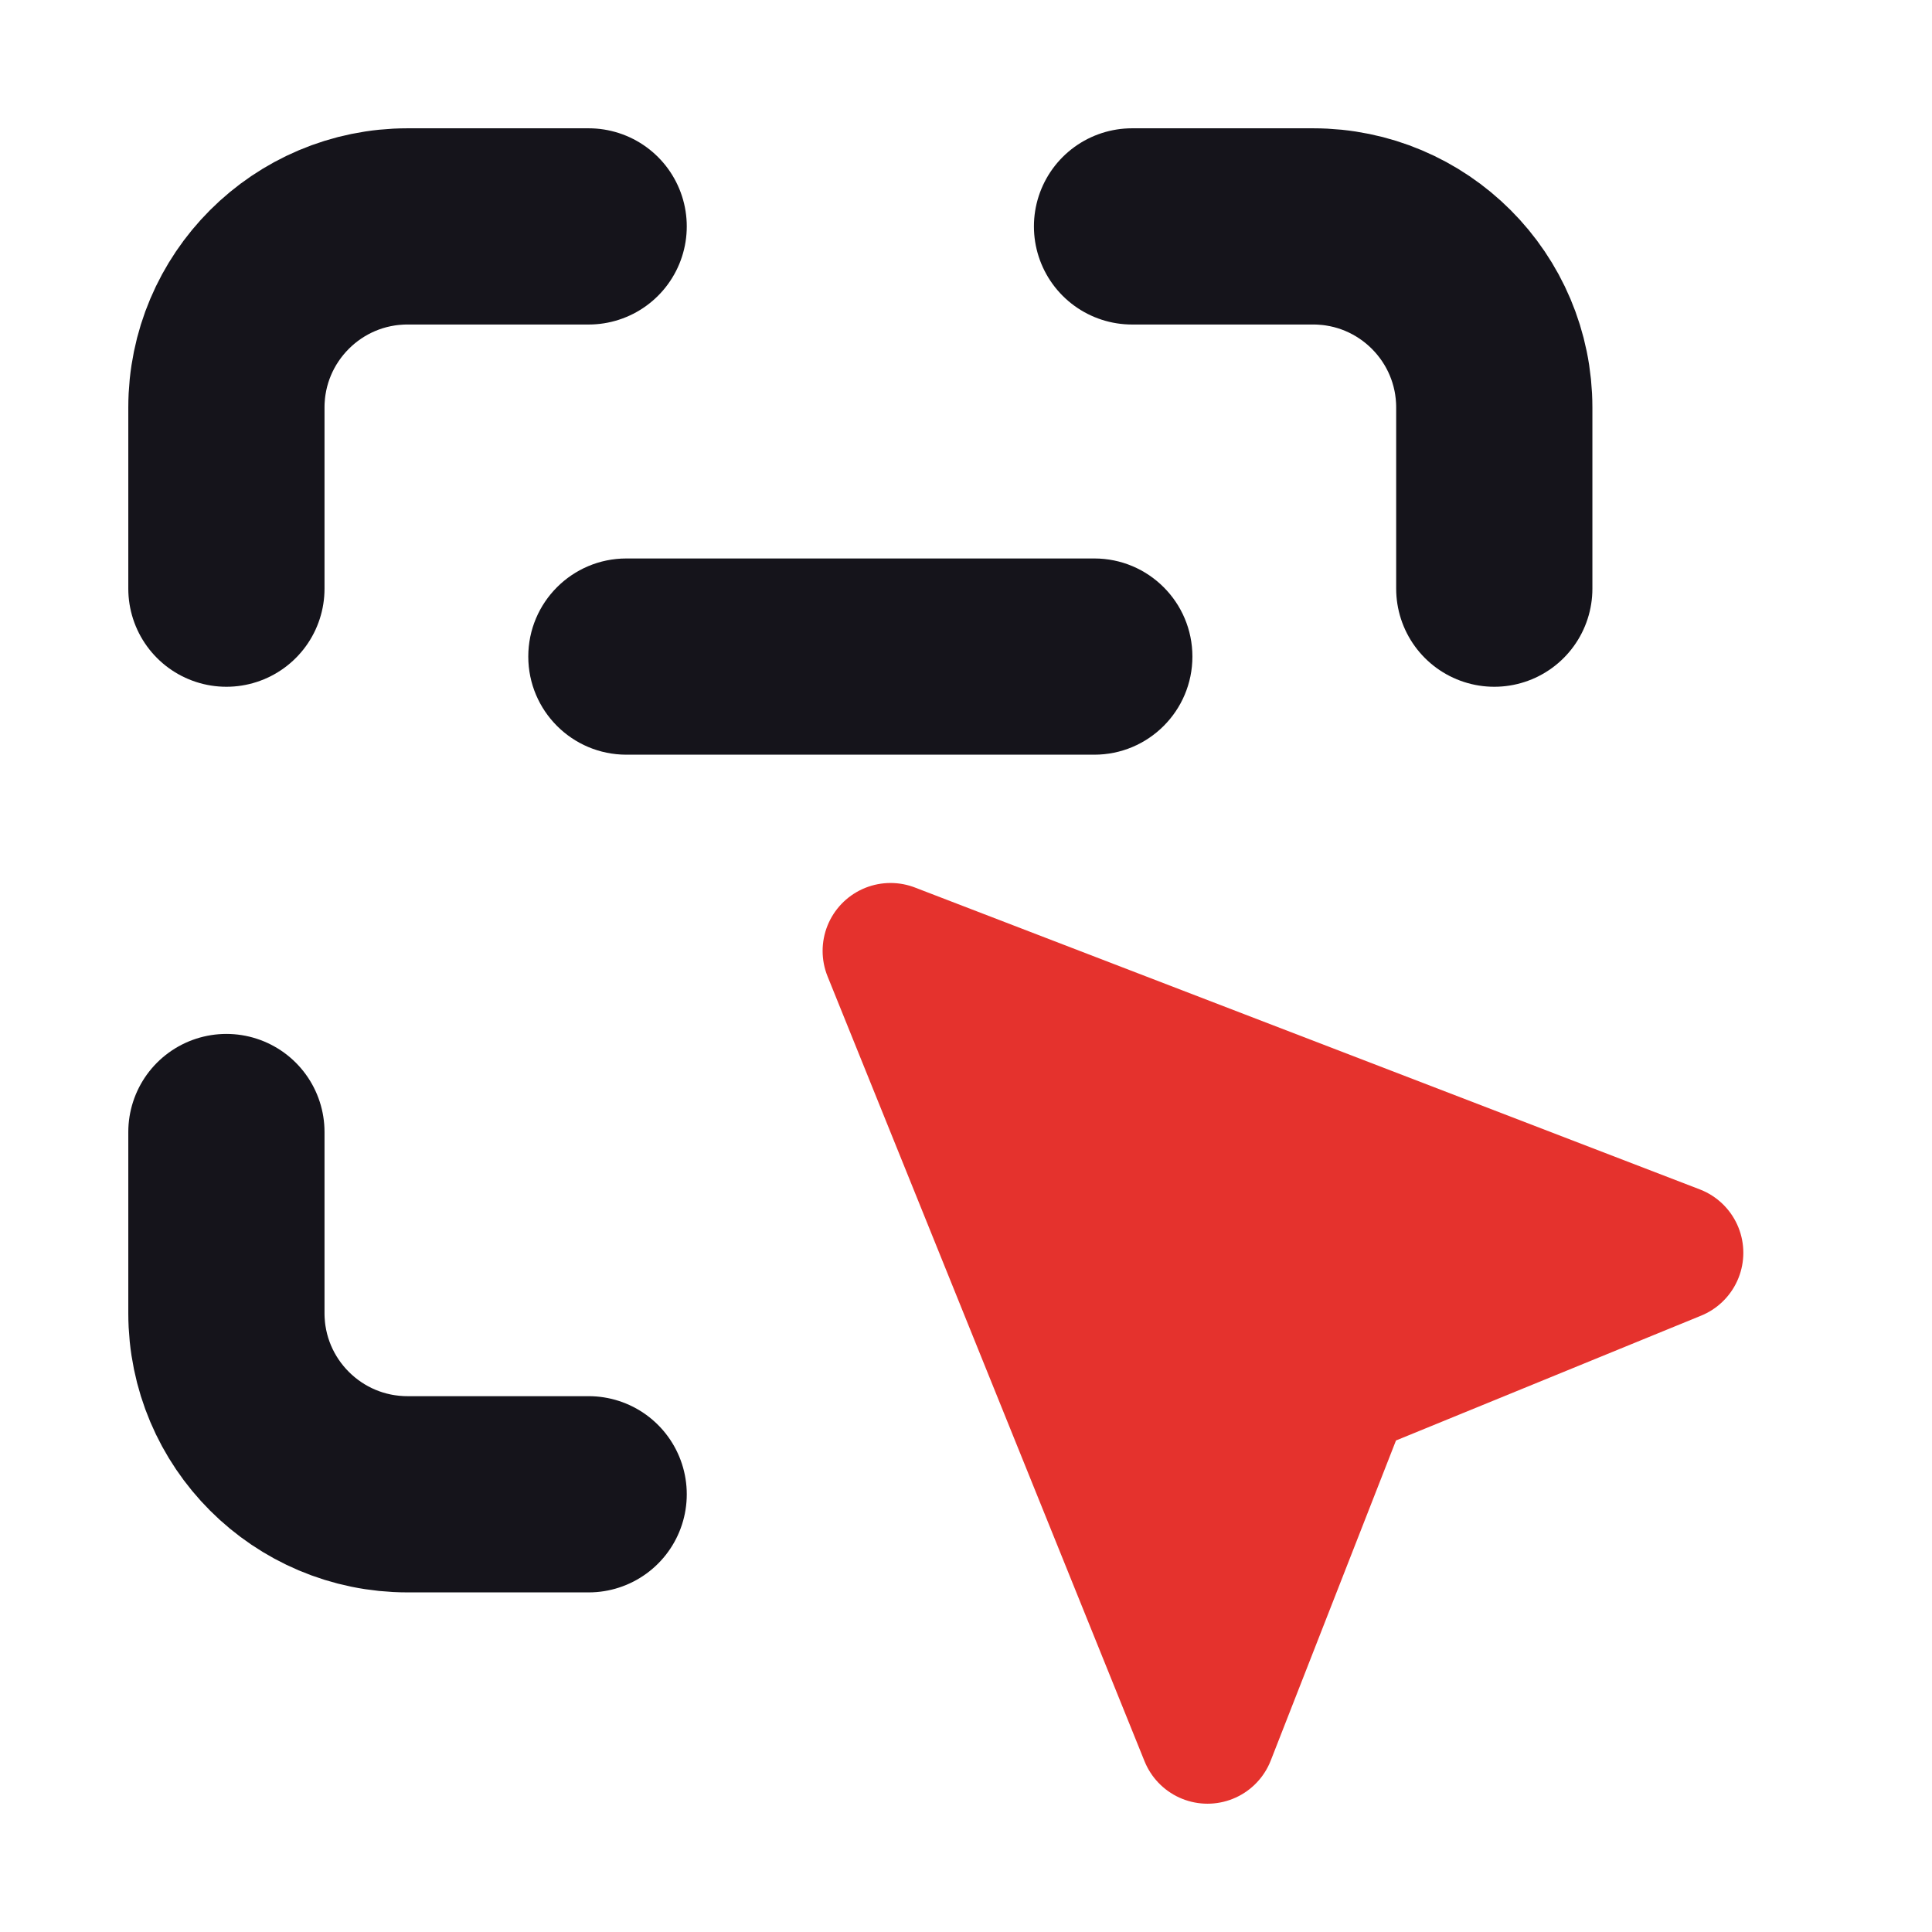
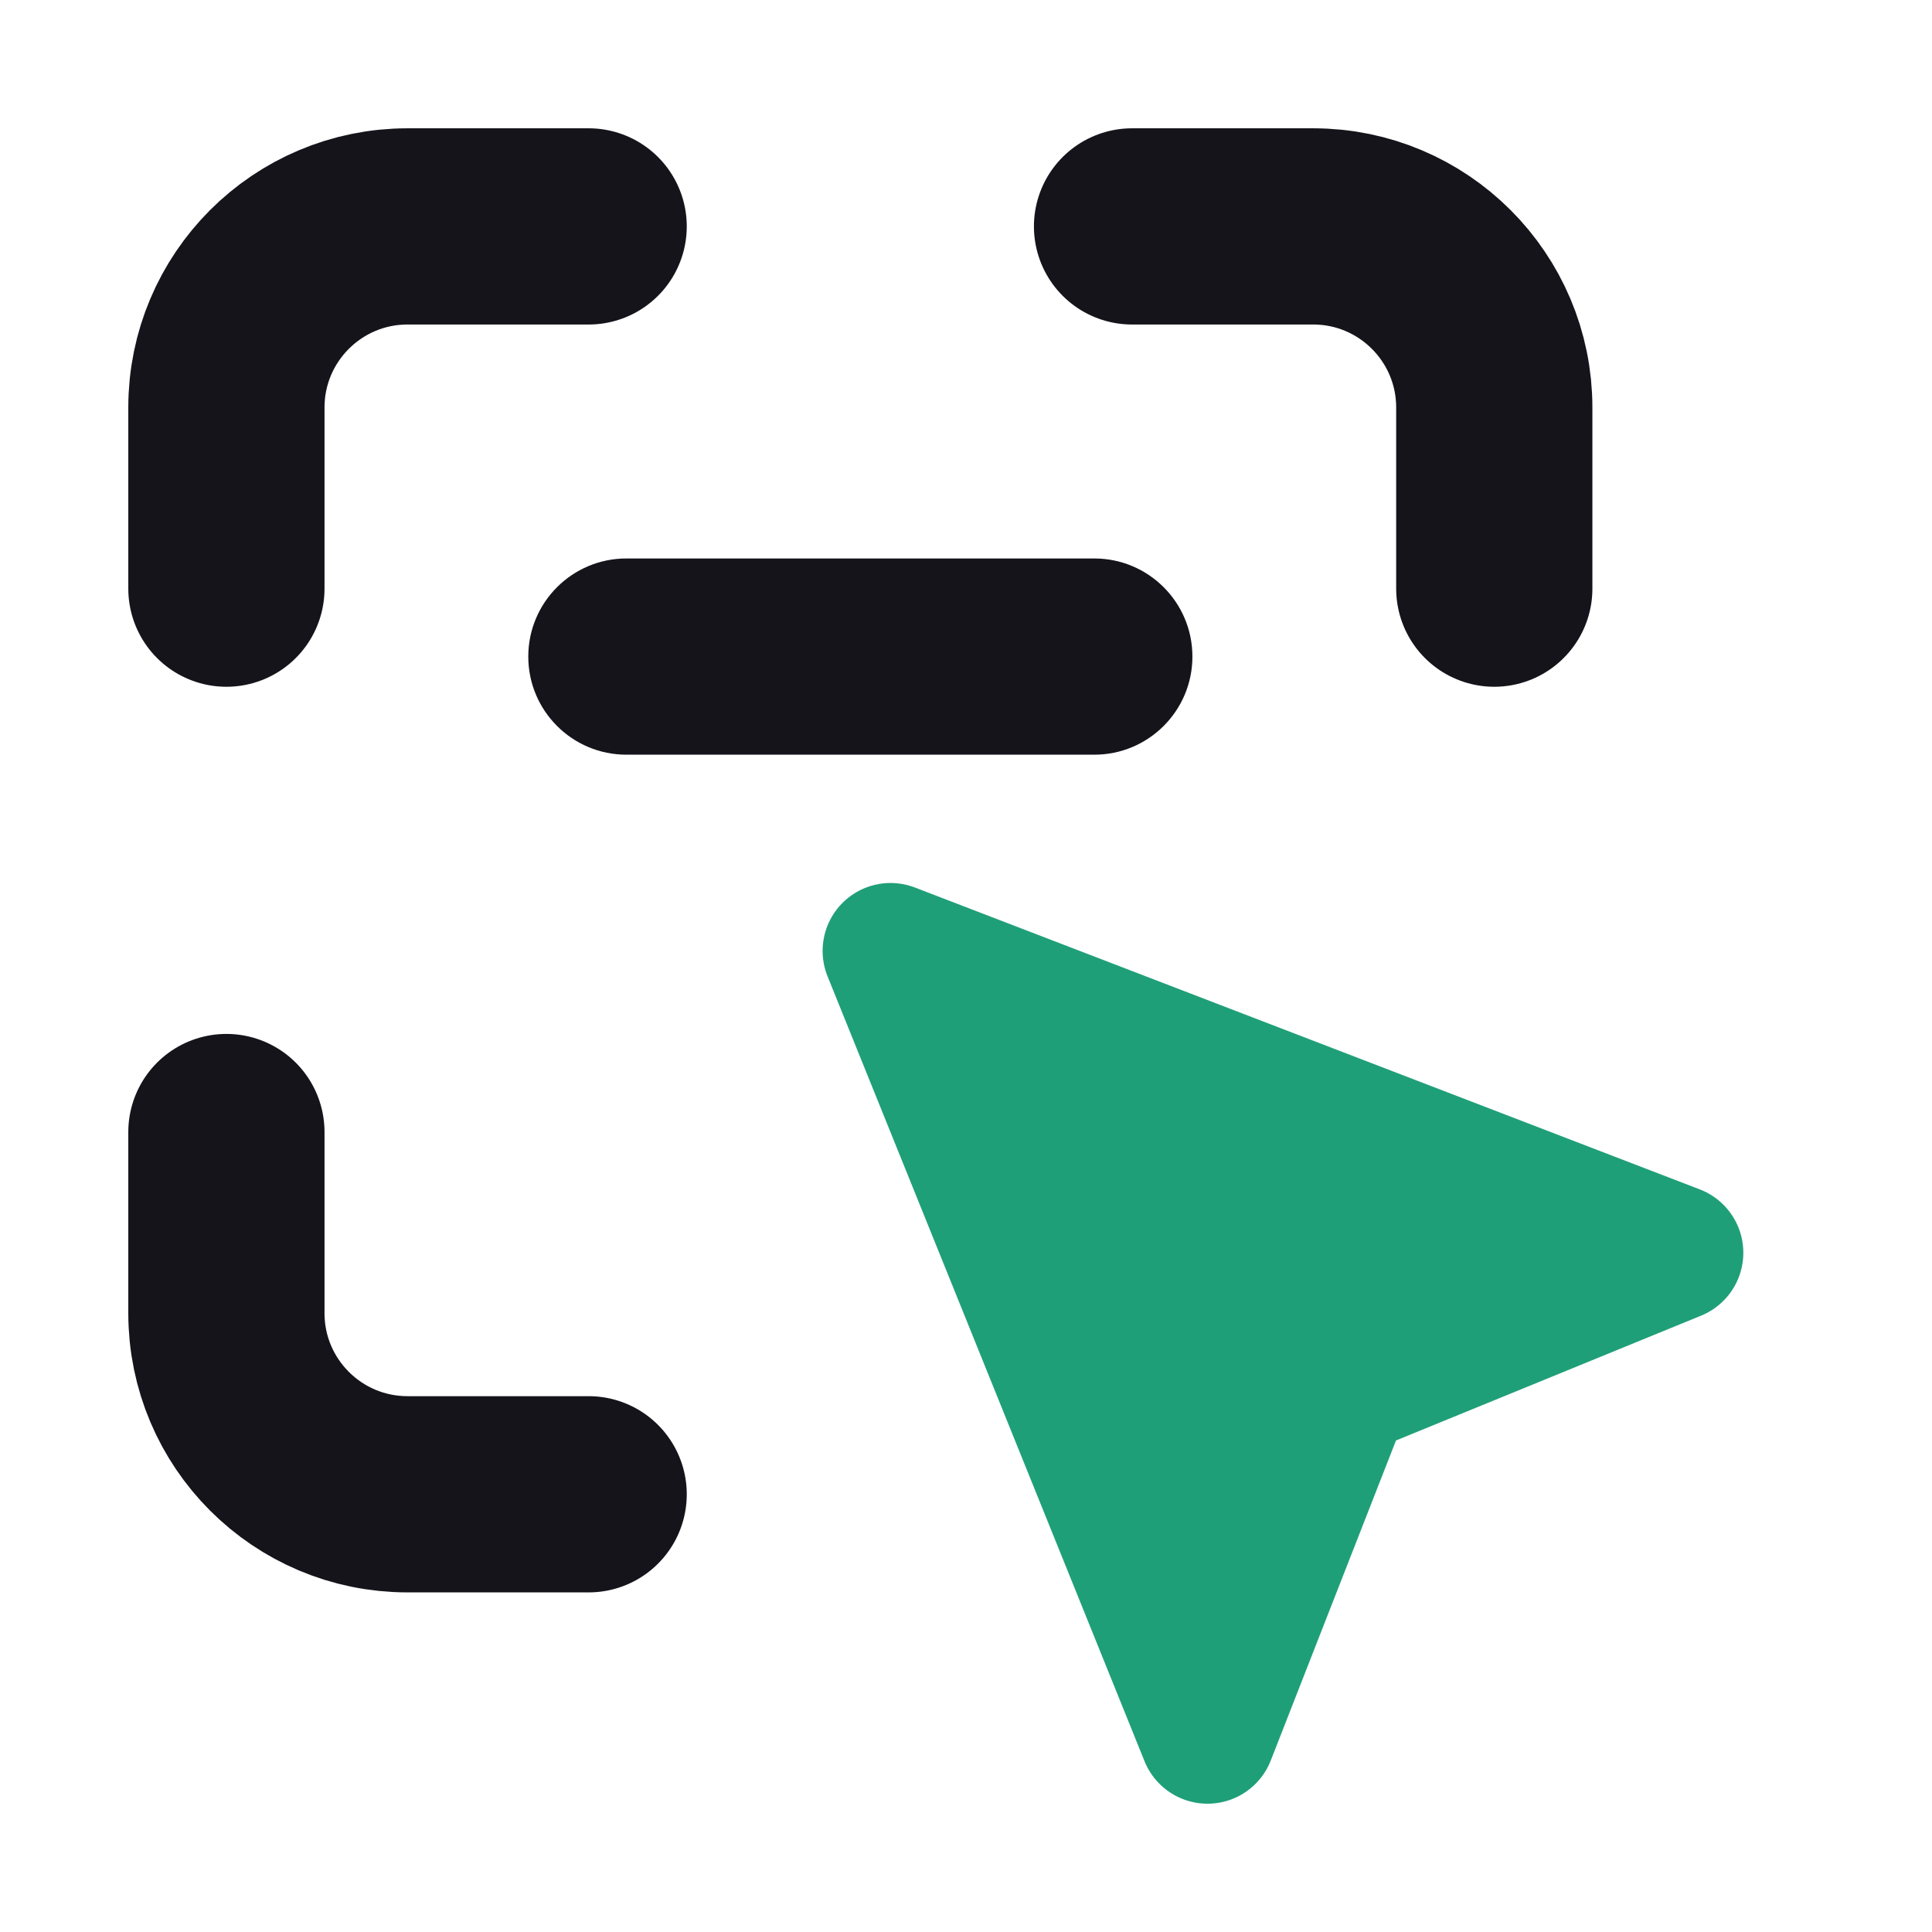
<svg xmlns="http://www.w3.org/2000/svg" viewBox="0 0 64 64" width="64" height="64">
  <style>
    .specsheet-ink { fill: #15141B; stroke: #15141B; }
    @media (prefers-color-scheme: dark) { .specsheet-ink { fill: #F6F4EE; stroke: #F6F4EE; } }
  </style>
  <path class="specsheet-ink" d="M7.5 19.5 V13.5 a6 6 0 0 1 6 -6 H19.5 M37.5 7.5 H43.5 a6 6 0 0 1 6 6 V19.5 M19.5 49.5 H13.5 a6 6 0 0 1 -6 -6 V37.5" stroke-width="6.5" stroke-linecap="round" style="fill:none" />
  <rect class="specsheet-ink" x="17.5" y="18.5" width="22" height="6.5" rx="3.25" stroke-width="0" />
-   <path d="M29.5 31.5 L55.5 41.5 L44.5 46 L40 57.5 Z" fill="#E5322D" stroke="#E5322D" stroke-width="4.5" stroke-linejoin="round" />
+   <path d="M29.5 31.5 L55.5 41.5 L44.5 46 L40 57.5 Z" fill="#1F9F78" stroke="#1F9F78" stroke-width="4.5" stroke-linejoin="round" />
</svg>
